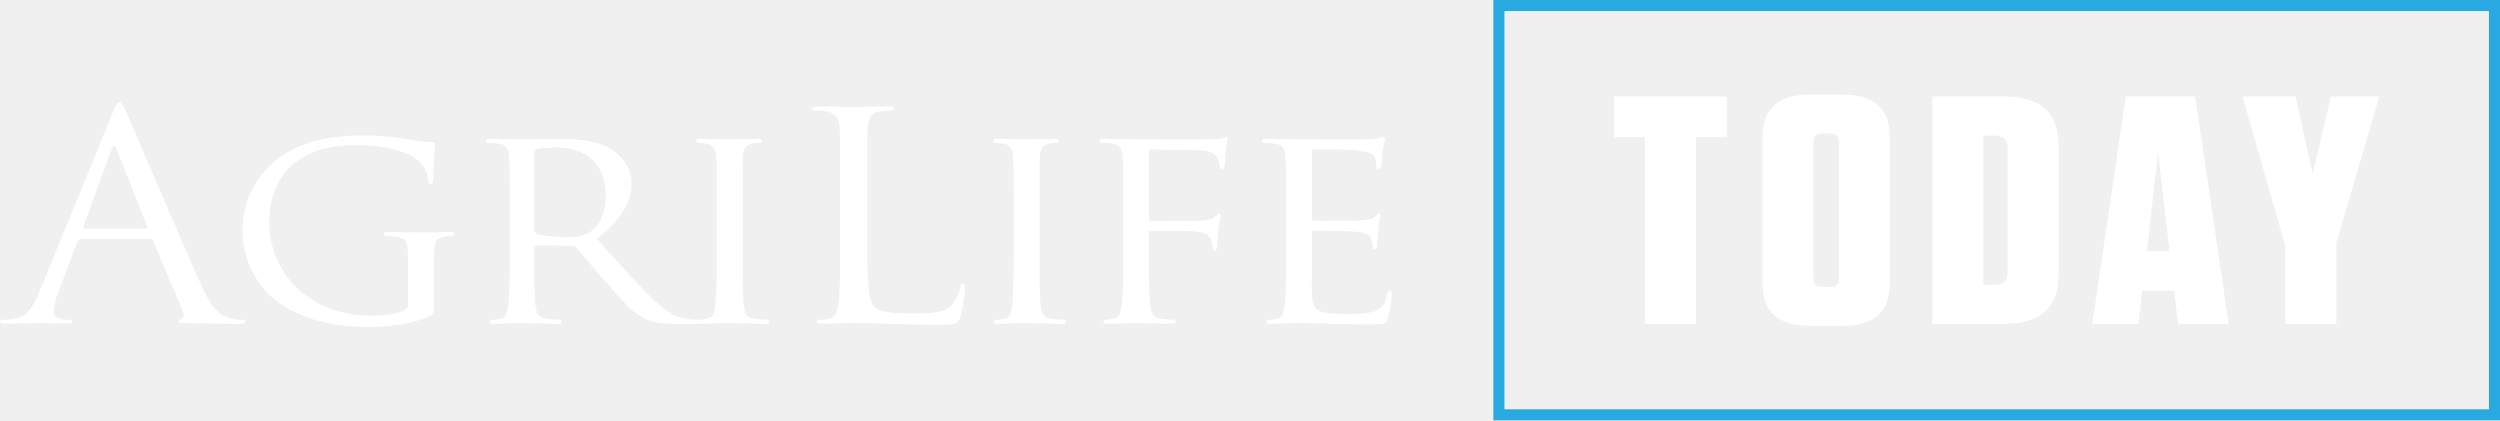
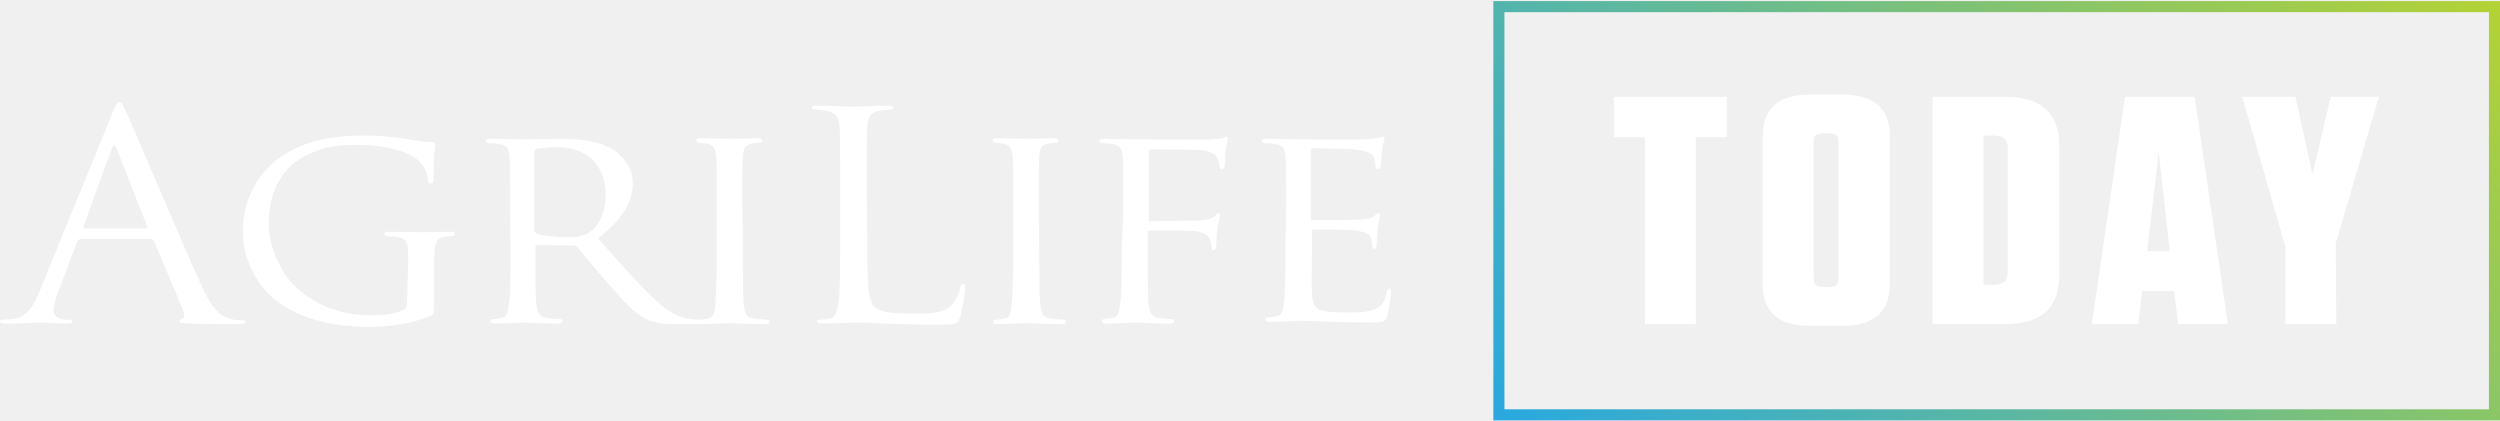
- <svg xmlns="http://www.w3.org/2000/svg" version="1.1" id="Layer_1" x="0px" y="0px" width="452px" height="76px" viewBox="-113 -19.5 452 76" enable-background="new -113 -19.5 452 76" xml:space="preserve">
+ <svg xmlns="http://www.w3.org/2000/svg" version="1.1" id="Layer_1" x="0px" y="0px" viewBox="0 0 452 76" style="enable-background:new 0 0 452 76;" xml:space="preserve">
+   <style type="text/css">
+ 	.st0{fill:#FFFFFF;}
+ 	.st1{fill:url(#SVGID_1_);}
+ </style>
  <g>
-     <path fill="#28A9E1" d="M339,56.5H157v-76h182V56.5z M159,54.5h178v-72H159V54.5z" />
+     <path class="st0" d="M297.4,58.6V24.8h-5.6v-7.3h20.4v7.3h-5.6v33.8L297.4,58.6L297.4,58.6z" />
+     <path class="st0" d="M333.1,58.9h-5.9c-5.7,0-8.5-2.5-8.5-7.6V24.7c0-5.1,2.8-7.6,8.5-7.6h5.9c5.7,0,8.6,2.5,8.6,7.6v26.5   C341.7,56.4,338.8,58.9,333.1,58.9z M330.8,24.1h-1.3c-1.1,0-1.6,0.5-1.6,1.5v24.8c0,1,0.5,1.5,1.6,1.5h1.3c1.1,0,1.6-0.5,1.6-1.5   V25.6C332.5,24.6,331.9,24.1,330.8,24.1z" />
+     <path class="st0" d="M349.4,17.5h13c6.6,0,9.9,2.9,9.9,8.8v23.5c0,5.9-3.2,8.8-9.9,8.8h-13L349.4,17.5L349.4,17.5z M358.6,51.5h1.8   c1.8,0,2.6-0.7,2.6-2.3V26.8c0-1.6-0.8-2.3-2.6-2.3h-1.8V51.5z" />
+     <path class="st0" d="M393.8,58.6l-0.7-6h-5.8l-0.7,6h-8.4l6-41.1h12.6l6,41.1H393.8z M388.2,45.4h4.1l-2-17.9L388.2,45.4z" />
+     <path class="st0" d="M422.4,58.6h-9.2v-14l-7.8-27.1h9.6l3.1,14l3.3-14h8.7l-7.8,26.5L422.4,58.6L422.4,58.6L422.4,58.6z" />
  </g>
  <g>
-     <path fill="#FFFFFF" d="M184.418,39.051V5.29h-5.59v-7.34h20.387v7.34h-5.59v33.761H184.418L184.418,39.051z" />
-     <path fill="#FFFFFF" d="M220.121,39.402h-5.918c-5.719,0-8.547-2.523-8.547-7.633V5.23c0-5.108,2.828-7.633,8.547-7.633h5.918   c5.723,0,8.551,2.524,8.551,7.633V31.77C228.672,36.879,225.844,39.402,220.121,39.402z M217.822,4.644h-1.316   c-1.119,0-1.643,0.471-1.643,1.469v24.778c0,0.996,0.527,1.469,1.643,1.469h1.316c1.119,0,1.643-0.473,1.643-1.469V6.112   C219.465,5.114,218.938,4.644,217.822,4.644z" />
-     <path fill="#FFFFFF" d="M236.359-2.05h12.957c6.641,0,9.867,2.878,9.867,8.808v23.49c0,5.93-3.219,8.803-9.867,8.803h-12.957V-2.05   z M245.568,32.008h1.84c1.777,0,2.564-0.707,2.564-2.293V7.286c0-1.584-0.791-2.29-2.564-2.29h-1.84V32.008z" />
-     <path fill="#FFFFFF" d="M280.809,39.051l-0.721-5.988h-5.791l-0.656,5.988h-8.352l6.049-41.103h12.559l6.049,41.103H280.809z    M275.154,25.898h4.078L277.191,7.99L275.154,25.898z" />
-     <path fill="#FFFFFF" d="M309.412,39.051h-9.209V25.02L292.441-2.05h9.602l3.094,13.974L308.43-2.05h8.746l-7.762,26.479v14.621   H309.412z" />
+     <path class="st0" d="M20.3,20.5c0.7-1.7,0.9-2,1.3-2s0.6,0.3,1.3,1.9c0.9,2,10,23.5,13.6,31.4c2.1,4.6,3.8,5.5,5,5.8   c0.9,0.3,1.7,0.3,2.3,0.3c0.3,0,0.6,0.1,0.6,0.3c0,0.3-0.5,0.4-1.2,0.4c-0.9,0-5.1,0-9.1-0.1c-1.1-0.1-1.7-0.1-1.7-0.4   c0-0.2,0.2-0.3,0.4-0.4c0.4-0.1,0.7-0.6,0.4-1.4l-5.4-12.8c-0.1-0.2-0.2-0.3-0.5-0.3H14.6c-0.3,0-0.5,0.2-0.6,0.4l-3.5,9.2   c-0.5,1.3-0.8,2.5-0.8,3.5c0,1,1.2,1.5,2.2,1.5h0.6c0.4,0,0.6,0.1,0.6,0.3c0,0.3-0.3,0.4-0.9,0.4c-1.4,0-3.9-0.2-4.5-0.2   c-0.6,0-3.8,0.2-6.6,0.2c-0.8,0-1.1-0.1-1.1-0.4c0-0.2,0.2-0.3,0.5-0.3c0.4,0,1.2-0.1,1.7-0.1c2.7-0.3,3.8-2.3,4.9-4.9L20.3,20.5z    M26.4,41.3c0.3,0,0.3-0.2,0.2-0.4l-5.5-14c-0.3-0.8-0.6-0.8-0.9,0l-5.1,14c-0.1,0.3,0,0.4,0.2,0.4H26.4z" />
+     <path class="st0" d="M73.8,47.3c0-3.6-0.1-4.1-2.2-4.5c-0.4,0-1.3-0.1-1.7-0.1c-0.2,0-0.4-0.2-0.4-0.4c0-0.3,0.2-0.4,0.8-0.4   c2.3,0,5.8,0.1,6.1,0.1c0.2,0,3.4-0.1,5-0.1c0.6,0,0.8,0,0.8,0.4c0,0.2-0.2,0.4-0.4,0.4c-0.4,0-0.7,0-1.3,0.1   c-1.4,0.2-1.8,0.9-1.9,2.4c-0.1,1.4-0.1,2.7-0.1,4.6v4.9c0,2-0.1,2.1-0.7,2.4c-3.3,1.5-7.9,2-10.9,2c-3.9,0-11.2-0.4-16.9-4.7   c-3.1-2.3-6.1-7.1-6.1-12.6c0-7.1,4-12.1,8.6-14.5c4.6-2.5,9.7-2.8,13.6-2.8c3.3,0,6.9,0.5,7.9,0.7c1,0.2,2.9,0.5,4.1,0.5   c0.5,0,0.6,0.2,0.6,0.4c0,0.6-0.3,1.8-0.3,6.2c0,0.7-0.2,0.9-0.6,0.9c-0.3,0-0.4-0.3-0.4-0.7c-0.1-0.6-0.3-1.9-1.2-2.9   c-1.3-1.7-5.2-3.4-11.8-3.4c-3.1,0-6.8,0.2-10.7,2.9c-3,2-5.1,6-5.1,11.1c0,6.2,3.6,10.7,5.4,12.2c4.1,3.4,8.4,4.6,13.1,4.6   c1.8,0,4.2-0.2,5.5-0.8c0.6-0.3,1-0.5,1-1.4L73.8,47.3L73.8,47.3L73.8,47.3z" />
+     <path class="st0" d="M92.2,37.9c0-6.9,0-8.1-0.1-9.5c-0.1-1.5-0.4-2.2-2.1-2.4c-0.4-0.1-1.3-0.1-1.7-0.1c-0.2,0-0.4-0.2-0.4-0.4   c0-0.3,0.2-0.4,0.8-0.4c2.3,0,5.8,0.1,6.1,0.1c0.5,0,4.8-0.1,6.4-0.1c3.3,0,6.9,0.3,9.6,1.9c1.3,0.8,3.6,3,3.6,6   c0,3.3-1.5,6.4-6.3,10.1c4.2,4.7,7.7,8.7,10.7,11.4c2.7,2.5,4.4,2.9,5.7,3.1c1,0.2,1.5,0.2,1.8,0.2c0.3,0,0.5,0.2,0.5,0.4   c0,0.3-0.3,0.4-1.2,0.4h-3.2c-2.9,0-4.2-0.3-5.5-0.9c-2.2-1-4.1-3.2-7-6.5c-2.2-2.4-4.4-5.3-5.5-6.5c-0.2-0.2-0.4-0.3-0.7-0.3   l-6.5-0.1c-0.2,0-0.4,0.1-0.4,0.4v1c0,4.3,0,7.7,0.2,9.5c0.2,1.3,0.5,2.1,2,2.3c0.7,0.1,1.8,0.2,2.3,0.2c0.4,0,0.4,0.2,0.4,0.4   c0,0.2-0.2,0.4-0.8,0.4c-2.8,0-6.1-0.2-6.3-0.2c-0.1,0-3.5,0.2-5.1,0.2c-0.5,0-0.8-0.1-0.8-0.4c0-0.2,0.1-0.4,0.4-0.4   c0.5,0,1.1-0.1,1.6-0.2c1-0.2,1.1-1,1.3-2.3c0.3-1.8,0.3-5.3,0.3-9.6L92.2,37.9L92.2,37.9L92.2,37.9L92.2,37.9z M96.6,41.6   c0,0.3,0.1,0.4,0.4,0.6c0.8,0.4,3.4,0.7,5.6,0.7c1.2,0,2.6-0.1,3.8-0.8c1.7-1,3.1-3.4,3.1-6.8c0-5.5-3.4-8.7-8.8-8.7   c-1.5,0-3.1,0.2-3.7,0.3c-0.2,0.1-0.4,0.3-0.4,0.5V41.6z" />
+     <path class="st0" d="M134.3,45.7c0,4.3,0,7.8,0.2,9.6c0.2,1.3,0.3,2.1,1.9,2.3c0.8,0.1,1.9,0.2,2.3,0.2c0.3,0,0.4,0.2,0.4,0.4   c0,0.2-0.2,0.4-0.8,0.4c-2.9,0-6.2-0.2-6.4-0.2c-0.3,0-3.5,0.2-5.1,0.2c-0.5,0-0.8-0.1-0.8-0.4c0-0.2,0.1-0.4,0.4-0.4   c0.5,0,1.1-0.1,1.6-0.2c1-0.2,1.2-1,1.3-2.3c0.2-1.8,0.3-5.3,0.3-9.6v-7.8c0-6.9,0-8.1-0.1-9.5c-0.1-1.5-0.5-2.2-1.6-2.4   c-0.6-0.1-1.2-0.2-1.6-0.2c-0.2,0-0.4-0.2-0.4-0.4c0-0.3,0.2-0.4,0.8-0.4c1.7,0,4.9,0.1,5.2,0.1c0.2,0,3.6-0.1,5.1-0.1   c0.6,0,0.8,0.1,0.8,0.4c0,0.2-0.2,0.4-0.4,0.4c-0.4,0-0.7,0-1.3,0.1c-1.4,0.3-1.7,0.9-1.8,2.4c-0.1,1.4-0.1,2.7-0.1,9.5   C134.3,37.9,134.3,45.7,134.3,45.7z" />
+     <path class="st0" d="M156.8,43.6c0,7.6,0.2,11,1.3,11.9c0.9,0.8,2.4,1.2,7,1.2c3.1,0,5.6,0,7-1.6c0.8-0.8,1.3-2.1,1.5-3.1   c0.1-0.4,0.2-0.7,0.5-0.7c0.3,0,0.4,0.2,0.4,0.8s-0.4,3.7-0.9,5.2c-0.4,1.2-0.6,1.4-3.7,1.4c-4.2,0-7.2-0.1-9.7-0.2   c-2.4-0.1-4.2-0.2-5.9-0.2c-0.2,0-1.2,0.1-2.4,0.1c-1.2,0-2.4,0.1-3.3,0.1c-0.6,0-0.9-0.1-0.9-0.4c0-0.2,0.1-0.3,0.5-0.3   c0.5,0,1.2-0.1,1.7-0.2c1.2-0.2,1.5-1.4,1.7-2.9c0.3-2.2,0.3-6.3,0.3-11.3v-9.2c0-8.1,0-9.6-0.1-11.2c-0.1-1.8-0.6-2.6-2.5-3   c-0.5-0.1-1.5-0.2-2-0.2c-0.2,0-0.5-0.1-0.5-0.3c0-0.3,0.3-0.4,0.9-0.4c2.6,0,6.3,0.2,6.6,0.2c0.3,0,4.5-0.2,6.3-0.2   c0.6,0,0.9,0.1,0.9,0.4c0,0.2-0.2,0.3-0.5,0.3c-0.4,0-1.2,0.1-1.9,0.2c-1.7,0.3-2.2,1.1-2.3,3c-0.1,1.7-0.1,3.1-0.1,11.2   L156.8,43.6L156.8,43.6z" />
+     <path class="st0" d="M187.9,45.7c0,4.3,0,7.8,0.2,9.6c0.2,1.3,0.4,2.1,1.9,2.3c0.8,0.1,1.9,0.2,2.3,0.2c0.3,0,0.4,0.2,0.4,0.4   c0,0.2-0.2,0.4-0.8,0.4c-2.9,0-6.2-0.2-6.4-0.2c-0.3,0-3.5,0.2-5.1,0.2c-0.5,0-0.8-0.1-0.8-0.4c0-0.2,0.1-0.4,0.4-0.4   c0.5,0,1.1-0.1,1.6-0.2c1-0.2,1.2-1,1.3-2.3c0.2-1.8,0.3-5.3,0.3-9.6v-7.8c0-6.9,0-8.1-0.1-9.5c-0.1-1.5-0.5-2.2-1.6-2.4   c-0.6-0.1-1.2-0.2-1.6-0.2c-0.2,0-0.4-0.2-0.4-0.4c0-0.3,0.2-0.4,0.8-0.4c1.7,0,4.9,0.1,5.2,0.1c0.2,0,3.6-0.1,5.1-0.1   c0.6,0,0.8,0.1,0.8,0.4c0,0.2-0.2,0.4-0.4,0.4c-0.4,0-0.7,0-1.3,0.1c-1.4,0.3-1.7,0.9-1.8,2.4c-0.1,1.4-0.1,2.7-0.1,9.5L187.9,45.7   L187.9,45.7z" />
+     <path class="st0" d="M203.1,37.9c0-6.9,0-8.1-0.1-9.5c-0.1-1.5-0.4-2.2-2.1-2.4c-0.4-0.1-1.3-0.1-1.7-0.1c-0.2,0-0.4-0.2-0.4-0.4   c0-0.3,0.2-0.4,0.8-0.4c2.3,0,5.5,0.1,5.8,0.1c1,0,12.1,0.1,13.3,0c1-0.1,1.9-0.1,2.3-0.2c0.3-0.1,0.5-0.3,0.7-0.3   c0.2,0,0.3,0.2,0.3,0.4c0,0.3-0.2,0.8-0.4,2.1c-0.1,0.4-0.1,2.4-0.2,2.9c-0.1,0.2-0.2,0.5-0.5,0.5s-0.4-0.2-0.4-0.5   c0-0.4-0.2-1.1-0.5-1.7c-0.3-0.6-1.5-1.3-3.5-1.3l-8.4-0.1c-0.3,0-0.4,0.1-0.4,0.5v12.1c0,0.3,0,0.4,0.3,0.4l7-0.1   c0.9,0,1.6,0,2.3-0.1c1.2-0.1,1.9-0.3,2.4-0.8c0.2-0.3,0.5-0.5,0.6-0.5c0.2,0,0.3,0.2,0.3,0.4c0,0.3-0.3,1-0.5,2.4   c-0.1,0.9-0.2,2.7-0.2,3c0,0.4-0.1,0.9-0.5,0.9c-0.3,0-0.3-0.2-0.3-0.4c-0.1-0.5-0.1-1.1-0.4-1.6c-0.2-0.6-1-1.2-2.6-1.4   c-1.3-0.2-7.3-0.1-8.2-0.1c-0.3,0-0.4,0.1-0.4,0.4v3.5c0,4.4,0,7.9,0.2,9.6c0.2,1.3,0.5,2.1,1.9,2.3c0.8,0.1,1.9,0.2,2.3,0.2   c0.3,0,0.4,0.2,0.4,0.4c0,0.2-0.2,0.4-0.8,0.4c-2.9,0-6.2-0.2-6.4-0.2c-0.3,0-3.5,0.2-5.1,0.2c-0.5,0-0.8-0.1-0.8-0.4   c0-0.2,0.1-0.4,0.4-0.4c0.5,0,1.1-0.2,1.6-0.2c1-0.2,1.1-1,1.3-2.3c0.3-1.8,0.3-5.3,0.3-9.6L203.1,37.9L203.1,37.9L203.1,37.9z" />
+     <path class="st0" d="M232.5,37.9c0-6.9,0-8.1-0.1-9.5c-0.1-1.5-0.4-2.2-2.1-2.4c-0.4-0.1-1.3-0.1-1.7-0.1c-0.2,0-0.4-0.2-0.4-0.4   c0-0.3,0.2-0.4,0.8-0.4c2.3,0,5.6,0.1,5.9,0.1c0.3,0,11.1,0.1,12.2,0c1-0.1,1.9-0.2,2.3-0.3c0.2-0.1,0.5-0.2,0.7-0.2   c0.2,0,0.2,0.2,0.2,0.4c0,0.3-0.3,0.8-0.4,2.1c-0.1,0.4-0.2,2.4-0.3,2.9c-0.1,0.2-0.2,0.5-0.5,0.5c-0.3,0-0.4-0.2-0.4-0.6   c0-0.3-0.1-1-0.3-1.6c-0.4-0.7-0.9-1-3.7-1.4c-0.9-0.1-6.8-0.2-7.4-0.2c-0.2,0-0.3,0.2-0.3,0.5v12c0,0.3,0,0.5,0.3,0.5   c0.6,0,7.4,0,8.6-0.1c1.2-0.1,2-0.2,2.5-0.6c0.4-0.3,0.6-0.6,0.8-0.6s0.3,0.1,0.3,0.4s-0.3,1-0.4,2.4c-0.1,0.9-0.2,2.5-0.2,2.9   c0,0.4-0.1,0.8-0.5,0.8c-0.2,0-0.3-0.2-0.3-0.4c0-0.4,0-0.9-0.2-1.5c-0.2-0.6-0.6-1.1-2.6-1.4c-1.4-0.2-6.9-0.2-7.7-0.2   c-0.3,0-0.4,0.2-0.4,0.3v3.7c0,1.5-0.1,6.7,0,7.5c0.1,3,1,3.5,6.1,3.5c1.3,0,3.8,0,5.1-0.5c1.3-0.5,2-1.3,2.3-3.1   c0.1-0.5,0.2-0.7,0.5-0.7c0.3,0,0.3,0.4,0.3,0.7c0,0.3-0.4,3.3-0.7,4.3c-0.4,1.1-0.9,1.1-2.9,1.1c-3.8,0-6.8-0.1-8.9-0.2   c-2.2-0.1-3.5-0.1-4.2-0.1c-0.1,0-1.1,0-2.2,0.1c-1,0-2.2,0.1-3,0.1c-0.5,0-0.8-0.1-0.8-0.4c0-0.2,0.1-0.4,0.4-0.4   c0.5,0,1.1-0.2,1.6-0.2c1-0.2,1.1-1,1.3-2.3c0.3-1.8,0.3-5.3,0.3-9.6L232.5,37.9L232.5,37.9L232.5,37.9L232.5,37.9z" />
  </g>
  <g>
-     <path fill="#FFFFFF" d="M-92.68,1.03c0.7-1.716,0.932-2.028,1.282-2.028c0.35,0,0.582,0.26,1.282,1.872   c0.874,1.976,10.014,23.454,13.566,31.358c2.096,4.627,3.786,5.459,5.008,5.771c0.874,0.26,1.748,0.312,2.33,0.312   c0.35,0,0.582,0.051,0.582,0.312c0,0.312-0.524,0.414-1.164,0.414c-0.874,0-5.124,0-9.142-0.102   c-1.106-0.055-1.748-0.055-1.748-0.369c0-0.209,0.173-0.312,0.407-0.365c0.351-0.105,0.7-0.574,0.351-1.406l-5.416-12.791   c-0.116-0.209-0.234-0.311-0.524-0.311h-12.52c-0.292,0-0.466,0.156-0.582,0.414l-3.494,9.209   c-0.524,1.299-0.816,2.545-0.816,3.482c0,1.043,1.225,1.51,2.211,1.51h0.583c0.408,0,0.584,0.104,0.584,0.311   c0,0.312-0.35,0.414-0.874,0.414c-1.397,0-3.899-0.156-4.542-0.156c-0.642,0-3.844,0.156-6.58,0.156   c-0.756,0.004-1.104-0.098-1.104-0.414c0-0.209,0.234-0.311,0.524-0.311c0.407,0,1.222-0.053,1.688-0.104   c2.678-0.312,3.842-2.293,4.89-4.889L-92.68,1.03z M-86.624,21.83c0.292,0,0.292-0.156,0.234-0.365l-5.532-14.043   c-0.292-0.78-0.582-0.78-0.874,0l-5.124,14.043c-0.116,0.262,0,0.365,0.174,0.365H-86.624z" />
-     <path fill="#FFFFFF" d="M-39.23,27.758c0-3.588-0.117-4.107-2.212-4.473c-0.407-0.047-1.281-0.104-1.748-0.104   c-0.174,0-0.407-0.209-0.407-0.363c0-0.312,0.231-0.365,0.815-0.365c2.328,0,5.765,0.105,6.055,0.105   c0.233,0,3.436-0.105,5.008-0.105c0.582,0,0.815,0.049,0.815,0.365c0,0.154-0.233,0.363-0.407,0.363c-0.351,0-0.7,0-1.282,0.104   c-1.398,0.209-1.805,0.885-1.922,2.449c-0.059,1.402-0.059,2.703-0.059,4.574v4.941c0,2.031-0.058,2.08-0.7,2.391   c-3.26,1.51-7.918,1.977-10.888,1.977c-3.902,0-11.18-0.418-16.886-4.734c-3.145-2.34-6.114-7.068-6.114-12.582   c0-7.075,4.019-12.064,8.561-14.509c4.6-2.496,9.724-2.808,13.624-2.808c3.262,0,6.871,0.52,7.861,0.728   c1.048,0.208,2.854,0.468,4.134,0.468c0.524,0,0.641,0.208,0.641,0.416c0,0.624-0.292,1.82-0.292,6.24   c0,0.729-0.234,0.936-0.582,0.936c-0.292,0-0.351-0.26-0.351-0.676c-0.058-0.571-0.35-1.872-1.166-2.912   c-1.279-1.664-5.182-3.432-11.819-3.432c-3.086,0-6.814,0.208-10.714,2.86c-2.971,2.027-5.066,5.979-5.066,11.128   c0,6.24,3.61,10.709,5.416,12.217c4.076,3.379,8.384,4.627,13.102,4.627c1.805,0,4.192-0.156,5.532-0.832   c0.641-0.311,1.048-0.52,1.048-1.352v-7.643H-39.23z" />
-     <path fill="#FFFFFF" d="M-20.834,18.398c0-6.866,0-8.114-0.116-9.517c-0.118-1.508-0.408-2.235-2.096-2.444   c-0.408-0.052-1.282-0.104-1.748-0.104c-0.174,0-0.408-0.208-0.408-0.364c0-0.26,0.232-0.363,0.816-0.363   c2.33,0,5.764,0.104,6.056,0.104c0.524,0,4.834-0.104,6.404-0.104c3.261,0,6.872,0.26,9.55,1.924   c1.282,0.832,3.552,2.964,3.552,6.032c0,3.275-1.514,6.447-6.288,10.088c4.192,4.68,7.744,8.684,10.714,11.439   c2.736,2.496,4.425,2.912,5.706,3.068c0.99,0.156,1.514,0.156,1.805,0.156c0.29,0,0.466,0.207,0.466,0.365   c0,0.262-0.292,0.363-1.222,0.363H9.154c-2.912,0-4.192-0.258-5.475-0.881c-2.212-1.041-4.076-3.172-6.987-6.5   c-2.154-2.393-4.425-5.252-5.532-6.451c-0.234-0.207-0.351-0.262-0.7-0.262l-6.521-0.104c-0.232,0-0.351,0.104-0.351,0.365v1.043   c0,4.264,0,7.699,0.234,9.516c0.174,1.301,0.466,2.133,2.038,2.344c0.697,0.105,1.804,0.207,2.27,0.207   c0.351,0,0.408,0.207,0.408,0.365c0,0.209-0.234,0.365-0.816,0.365c-2.794,0-6.056-0.156-6.29-0.156   c-0.058,0-3.494,0.156-5.065,0.156c-0.524,0-0.816-0.102-0.816-0.365c0-0.154,0.116-0.365,0.408-0.365   c0.466,0,1.106-0.105,1.572-0.207c0.989-0.209,1.105-1.043,1.34-2.344c0.292-1.816,0.292-5.301,0.292-9.562v-7.805h0.004V18.398z    M-16.41,22.141c0,0.262,0.118,0.418,0.351,0.574c0.756,0.363,3.376,0.676,5.647,0.676c1.222,0,2.62-0.053,3.842-0.781   c1.748-1.043,3.086-3.379,3.086-6.764c0-5.512-3.376-8.684-8.85-8.684c-1.514,0-3.144,0.156-3.668,0.26   c-0.234,0.104-0.408,0.26-0.408,0.521V22.141z" />
-     <path fill="#FFFFFF" d="M21.26,26.199c0,4.266,0,7.75,0.232,9.566c0.174,1.301,0.35,2.133,1.864,2.344   c0.756,0.102,1.863,0.209,2.329,0.209c0.292,0,0.408,0.209,0.408,0.365c0,0.207-0.233,0.367-0.815,0.367   c-2.854,0-6.172-0.156-6.406-0.156c-0.292,0-3.494,0.156-5.066,0.156c-0.523,0-0.815-0.105-0.815-0.367   c0-0.152,0.116-0.365,0.408-0.365c0.463,0,1.105-0.107,1.571-0.209c0.99-0.207,1.166-1.041,1.34-2.344   c0.232-1.816,0.292-5.301,0.292-9.566V18.4c0-6.866,0-8.114-0.115-9.517c-0.118-1.508-0.524-2.184-1.63-2.392   c-0.582-0.104-1.223-0.156-1.572-0.156c-0.232,0-0.408-0.208-0.408-0.364c0-0.26,0.232-0.363,0.816-0.363   c1.688,0,4.89,0.104,5.182,0.104c0.234,0,3.552-0.104,5.124-0.104c0.584,0,0.816,0.104,0.816,0.363   c0,0.156-0.232,0.364-0.408,0.364c-0.351,0-0.7,0-1.282,0.104c-1.398,0.26-1.688,0.884-1.806,2.443   c-0.059,1.404-0.059,2.652-0.059,9.517V26.199z" />
-     <path fill="#FFFFFF" d="M43.792,24.066c0,7.645,0.232,10.973,1.282,11.906c0.932,0.832,2.445,1.197,6.985,1.197   c3.087,0,5.648-0.049,7.047-1.557c0.756-0.832,1.338-2.131,1.513-3.123c0.058-0.416,0.174-0.676,0.524-0.676   c0.292,0,0.351,0.207,0.351,0.779s-0.408,3.695-0.875,5.203c-0.408,1.197-0.582,1.402-3.667,1.402c-4.192,0-7.22-0.105-9.666-0.156   c-2.446-0.102-4.25-0.156-5.938-0.156c-0.233,0-1.224,0.055-2.388,0.055c-1.166,0.049-2.446,0.102-3.32,0.102   c-0.64,0-0.932-0.102-0.932-0.414c0-0.156,0.118-0.311,0.466-0.311c0.524,0,1.223-0.107,1.748-0.209   c1.164-0.207,1.456-1.355,1.688-2.863c0.292-2.184,0.292-6.293,0.292-11.285v-9.155c0-8.111,0-9.567-0.116-11.231   c-0.116-1.769-0.582-2.601-2.504-2.964c-0.466-0.104-1.456-0.156-1.98-0.156c-0.233,0-0.466-0.104-0.466-0.312   c0-0.312,0.292-0.416,0.932-0.416c2.62,0,6.288,0.156,6.58,0.156s4.542-0.156,6.288-0.156c0.641,0,0.933,0.104,0.933,0.416   c0,0.208-0.234,0.312-0.467,0.312c-0.407,0-1.222,0.052-1.922,0.156c-1.688,0.26-2.153,1.144-2.27,2.964   c-0.116,1.664-0.116,3.12-0.116,11.231L43.792,24.066L43.792,24.066z" />
-     <path fill="#FFFFFF" d="M74.942,26.199c0,4.266,0,7.75,0.231,9.566c0.174,1.301,0.351,2.133,1.864,2.344   c0.758,0.102,1.864,0.209,2.33,0.209c0.292,0,0.408,0.209,0.408,0.365c0,0.207-0.234,0.367-0.816,0.367   c-2.854,0-6.172-0.156-6.406-0.156c-0.292,0-3.494,0.156-5.065,0.156c-0.524,0-0.816-0.105-0.816-0.367   c0-0.152,0.116-0.365,0.408-0.365c0.466,0,1.105-0.107,1.572-0.209c0.989-0.207,1.166-1.041,1.34-2.344   c0.231-1.816,0.292-5.301,0.292-9.566V18.4c0-6.866,0-8.114-0.116-9.517c-0.118-1.508-0.524-2.184-1.63-2.392   c-0.582-0.104-1.222-0.156-1.572-0.156c-0.231,0-0.408-0.208-0.408-0.364c0-0.26,0.232-0.363,0.816-0.363   c1.688,0,4.89,0.104,5.182,0.104c0.234,0,3.553-0.104,5.124-0.104c0.582,0,0.816,0.104,0.816,0.363   c0,0.156-0.234,0.364-0.408,0.364c-0.35,0-0.7,0-1.282,0.104c-1.397,0.26-1.688,0.884-1.804,2.443   c-0.058,1.404-0.058,2.652-0.058,9.517L74.942,26.199L74.942,26.199z" />
-     <path fill="#FFFFFF" d="M90.08,18.398c0-6.866,0-8.114-0.116-9.517c-0.118-1.508-0.408-2.235-2.096-2.444   c-0.408-0.052-1.282-0.104-1.748-0.104c-0.174,0-0.408-0.208-0.408-0.364c0-0.26,0.234-0.363,0.816-0.363   c2.33,0,5.531,0.104,5.821,0.104c0.99,0,12.112,0.052,13.276,0c0.99-0.052,1.862-0.052,2.33-0.208   c0.292-0.052,0.521-0.26,0.698-0.26c0.233,0,0.348,0.208,0.348,0.416c0,0.312-0.229,0.832-0.406,2.08   c-0.058,0.416-0.118,2.392-0.229,2.912c-0.061,0.208-0.236,0.468-0.468,0.468s-0.408-0.208-0.408-0.521   c0-0.363-0.174-1.092-0.464-1.664c-0.29-0.571-1.515-1.3-3.494-1.3L95.148,7.53c-0.292,0-0.408,0.104-0.408,0.468v12.064   c0,0.26,0,0.416,0.35,0.416l6.988-0.053c0.874,0,1.63,0,2.33-0.051c1.222-0.105,1.92-0.262,2.388-0.781   c0.232-0.26,0.464-0.468,0.64-0.468c0.232,0,0.292,0.156,0.292,0.366c0,0.26-0.35,0.988-0.466,2.443   c-0.118,0.885-0.174,2.652-0.174,2.965c0,0.416-0.118,0.881-0.466,0.881c-0.292,0-0.35-0.209-0.35-0.414   c-0.057-0.467-0.116-1.096-0.351-1.615c-0.231-0.623-1.046-1.197-2.62-1.404c-1.282-0.152-7.336-0.104-8.21-0.104   c-0.292,0-0.35,0.104-0.35,0.416v3.539c0,4.369,0,7.852,0.231,9.564c0.175,1.301,0.467,2.133,1.864,2.346   c0.756,0.102,1.864,0.207,2.33,0.207c0.292,0,0.408,0.207,0.408,0.365c0,0.209-0.234,0.365-0.816,0.365   c-2.854,0-6.172-0.156-6.406-0.156c-0.292,0-3.493,0.156-5.065,0.156c-0.524,0-0.816-0.105-0.816-0.365   c0-0.154,0.116-0.365,0.408-0.365c0.464,0,1.106-0.156,1.572-0.207c0.99-0.156,1.105-1.043,1.34-2.346   c0.292-1.814,0.292-5.299,0.292-9.564v-7.801H90.08z" />
-     <path fill="#FFFFFF" d="M119.539,18.398c0-6.866,0-8.114-0.117-9.517c-0.117-1.508-0.406-2.235-2.098-2.444   c-0.406-0.052-1.281-0.104-1.746-0.104c-0.176,0-0.406-0.208-0.406-0.364c0-0.26,0.23-0.363,0.812-0.363   c2.332,0,5.648,0.104,5.941,0.104c0.348,0,11.062,0.052,12.227,0c0.992-0.052,1.922-0.208,2.328-0.26   c0.234-0.052,0.469-0.208,0.699-0.208c0.176,0,0.234,0.208,0.234,0.416c0,0.312-0.293,0.832-0.406,2.08   c-0.059,0.416-0.176,2.392-0.293,2.912c-0.055,0.208-0.23,0.468-0.461,0.468c-0.293,0-0.41-0.208-0.41-0.572   c0-0.312-0.051-1.04-0.293-1.56c-0.352-0.729-0.875-1.04-3.668-1.353c-0.875-0.104-6.809-0.155-7.391-0.155   c-0.234,0-0.293,0.155-0.293,0.468v12.011c0,0.311,0,0.467,0.293,0.467c0.637,0,7.391,0,8.555-0.104   c1.223-0.105,1.98-0.156,2.504-0.625c0.352-0.312,0.582-0.573,0.758-0.573s0.293,0.106,0.293,0.366s-0.293,0.988-0.402,2.443   c-0.121,0.885-0.234,2.549-0.234,2.861c0,0.367-0.121,0.832-0.465,0.832c-0.234,0-0.348-0.156-0.348-0.414   c0-0.418,0-0.883-0.234-1.457c-0.176-0.625-0.641-1.141-2.621-1.352c-1.398-0.156-6.875-0.207-7.742-0.207   c-0.293,0-0.352,0.154-0.352,0.311v3.697c0,1.508-0.059,6.656,0,7.539c0.117,2.965,1.047,3.539,6.113,3.539   c1.34,0,3.785,0,5.123-0.467c1.342-0.521,2.043-1.301,2.328-3.068c0.119-0.523,0.234-0.676,0.529-0.676   c0.291,0,0.348,0.363,0.348,0.676c0,0.309-0.404,3.328-0.699,4.264c-0.35,1.145-0.877,1.145-2.854,1.145   c-3.844,0-6.811-0.107-8.91-0.156c-2.154-0.107-3.492-0.107-4.25-0.107c-0.119,0-1.105,0-2.213,0.055   c-0.988,0.049-2.15,0.102-2.967,0.102c-0.525,0-0.812-0.102-0.812-0.363c0-0.156,0.115-0.365,0.406-0.365   c0.463,0,1.107-0.156,1.57-0.209c0.992-0.156,1.111-1.041,1.34-2.342c0.291-1.818,0.291-5.303,0.291-9.564V18.4h-0.008V18.398z" />
+     <linearGradient id="SVGID_1_" gradientUnits="userSpaceOnUse" x1="296.548" y1="102.548" x2="425.452" y2="-26.357">
+       <stop offset="0" style="stop-color:#28A8E0" />
+       <stop offset="1" style="stop-color:#B4D234" />
+     </linearGradient>
+     <path class="st1" d="M450,2.2V74H272V2.2H450 M452,0.2H270V76h182V0.2L452,0.2z" />
  </g>
</svg>
